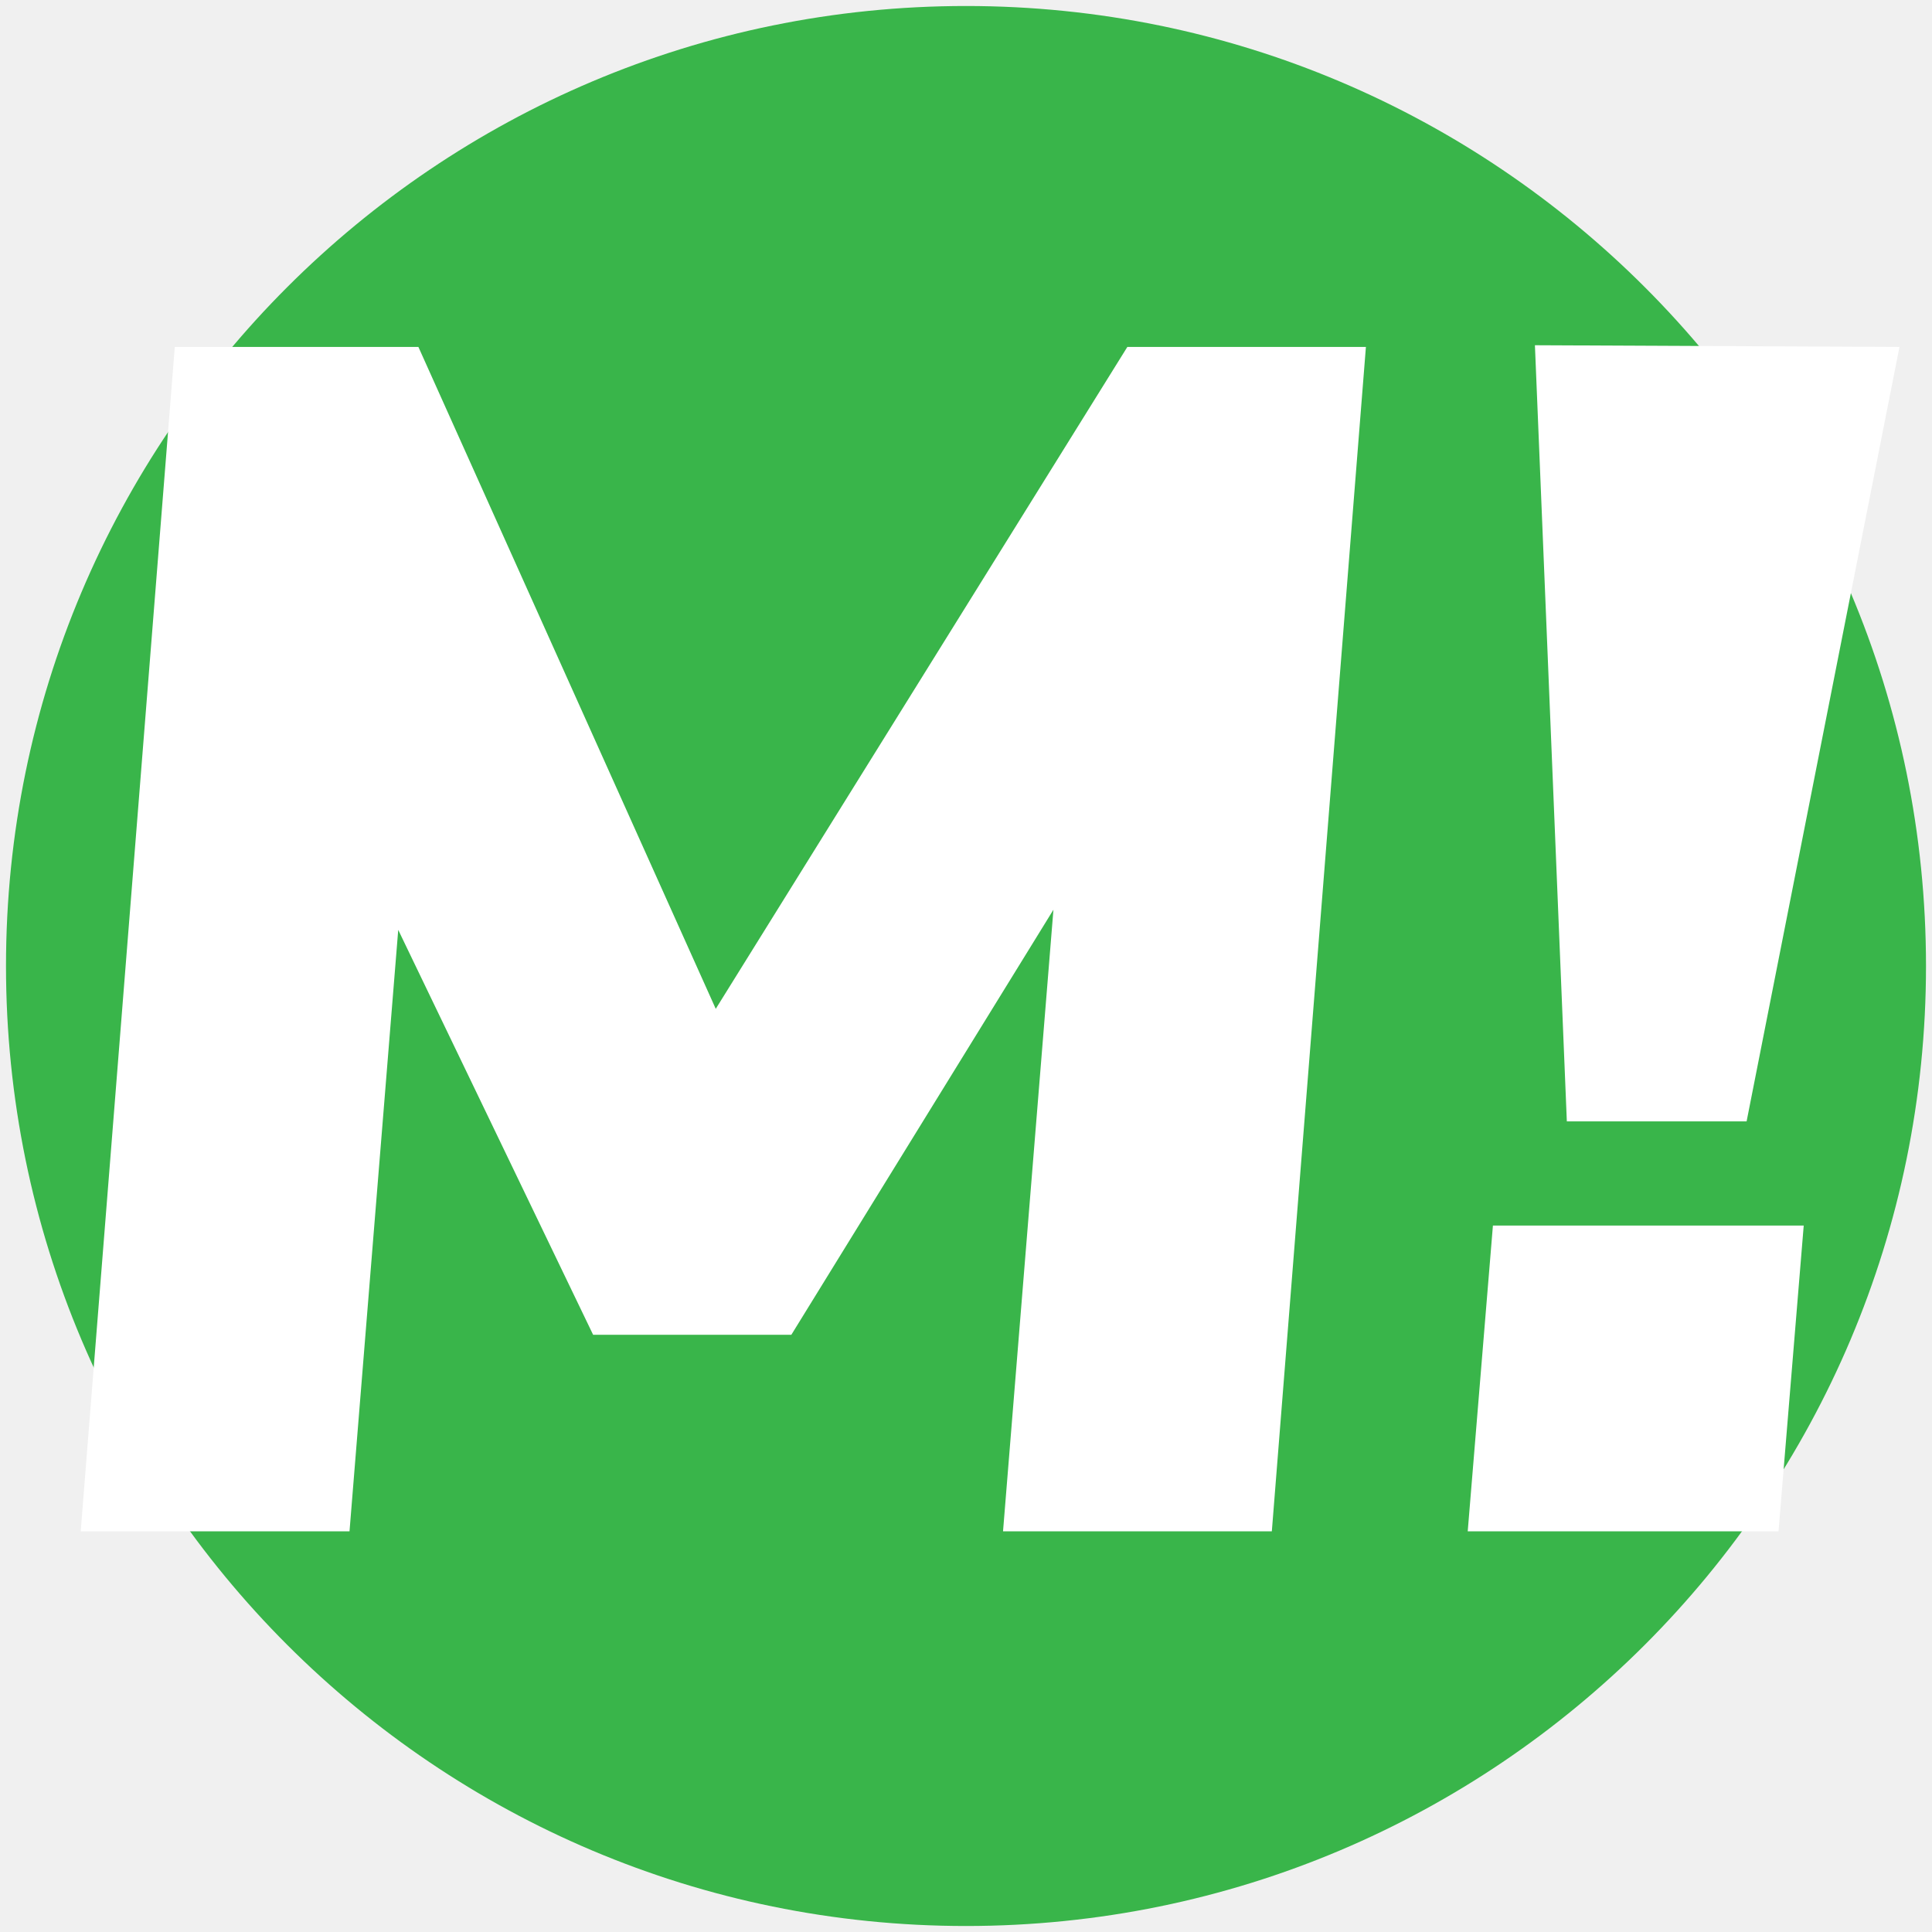
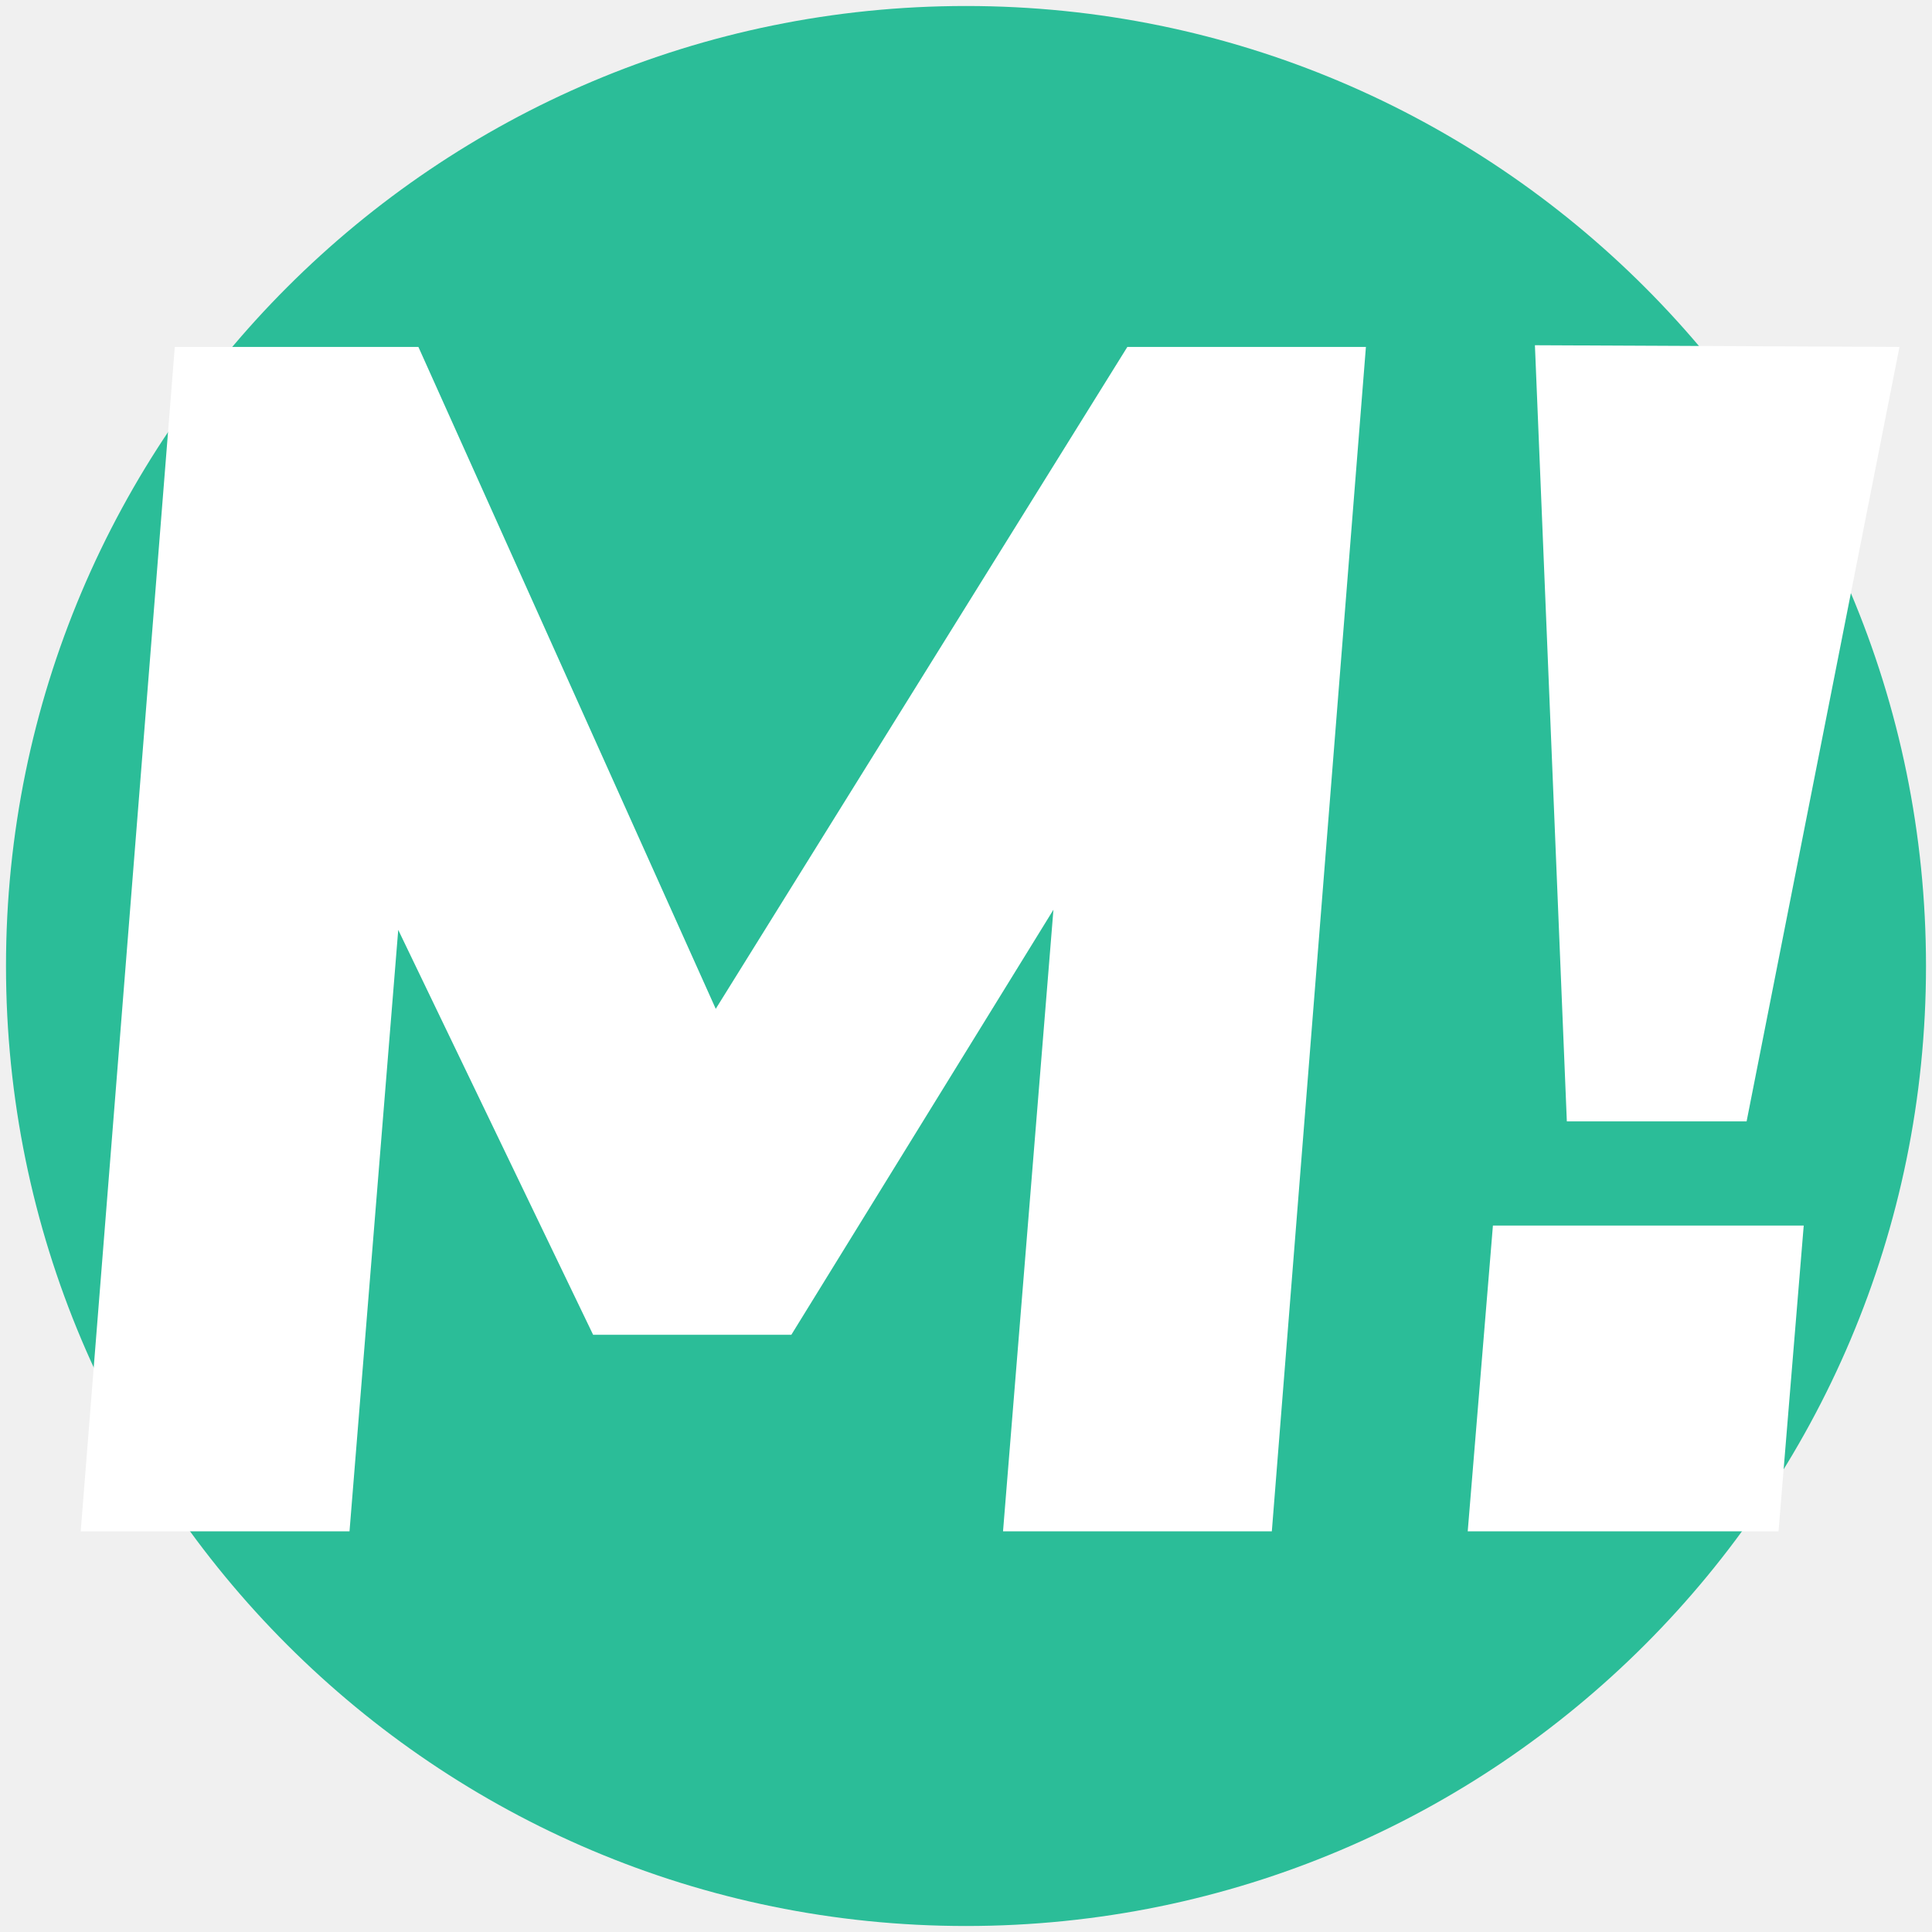
<svg xmlns="http://www.w3.org/2000/svg" version="1.1" x="0px" y="0px" viewBox="0 0 805 805" style="enable-background:new 0 0 805 805;" xml:space="preserve">
-   <circle style="fill:#39B54A;" cx="402.5" cy="402.5" r="400" />
+   <circle style="fill:#2bbd98;" cx="402.5" cy="402.5" r="400" />
  <path style="fill:#FFFFFF;" d="M469.73,144.55h99.4l-39.2,493.5h-112l21-259l-109.2,177.1h-82.6l-81.2-168.7l-20.3,250.6h-112 l39.2-493.5h101.5l123.9,275.8L469.73,144.55z" />
  <path style="fill:#FFFFFF;" d="M622.05,510.65h129.5l-10.5,127.4h-129.5L622.05,510.65z M652.85,467.25l-13.3-323.4l151.9,0.7 l-63.7,322.7H652.85z" />
</svg>
